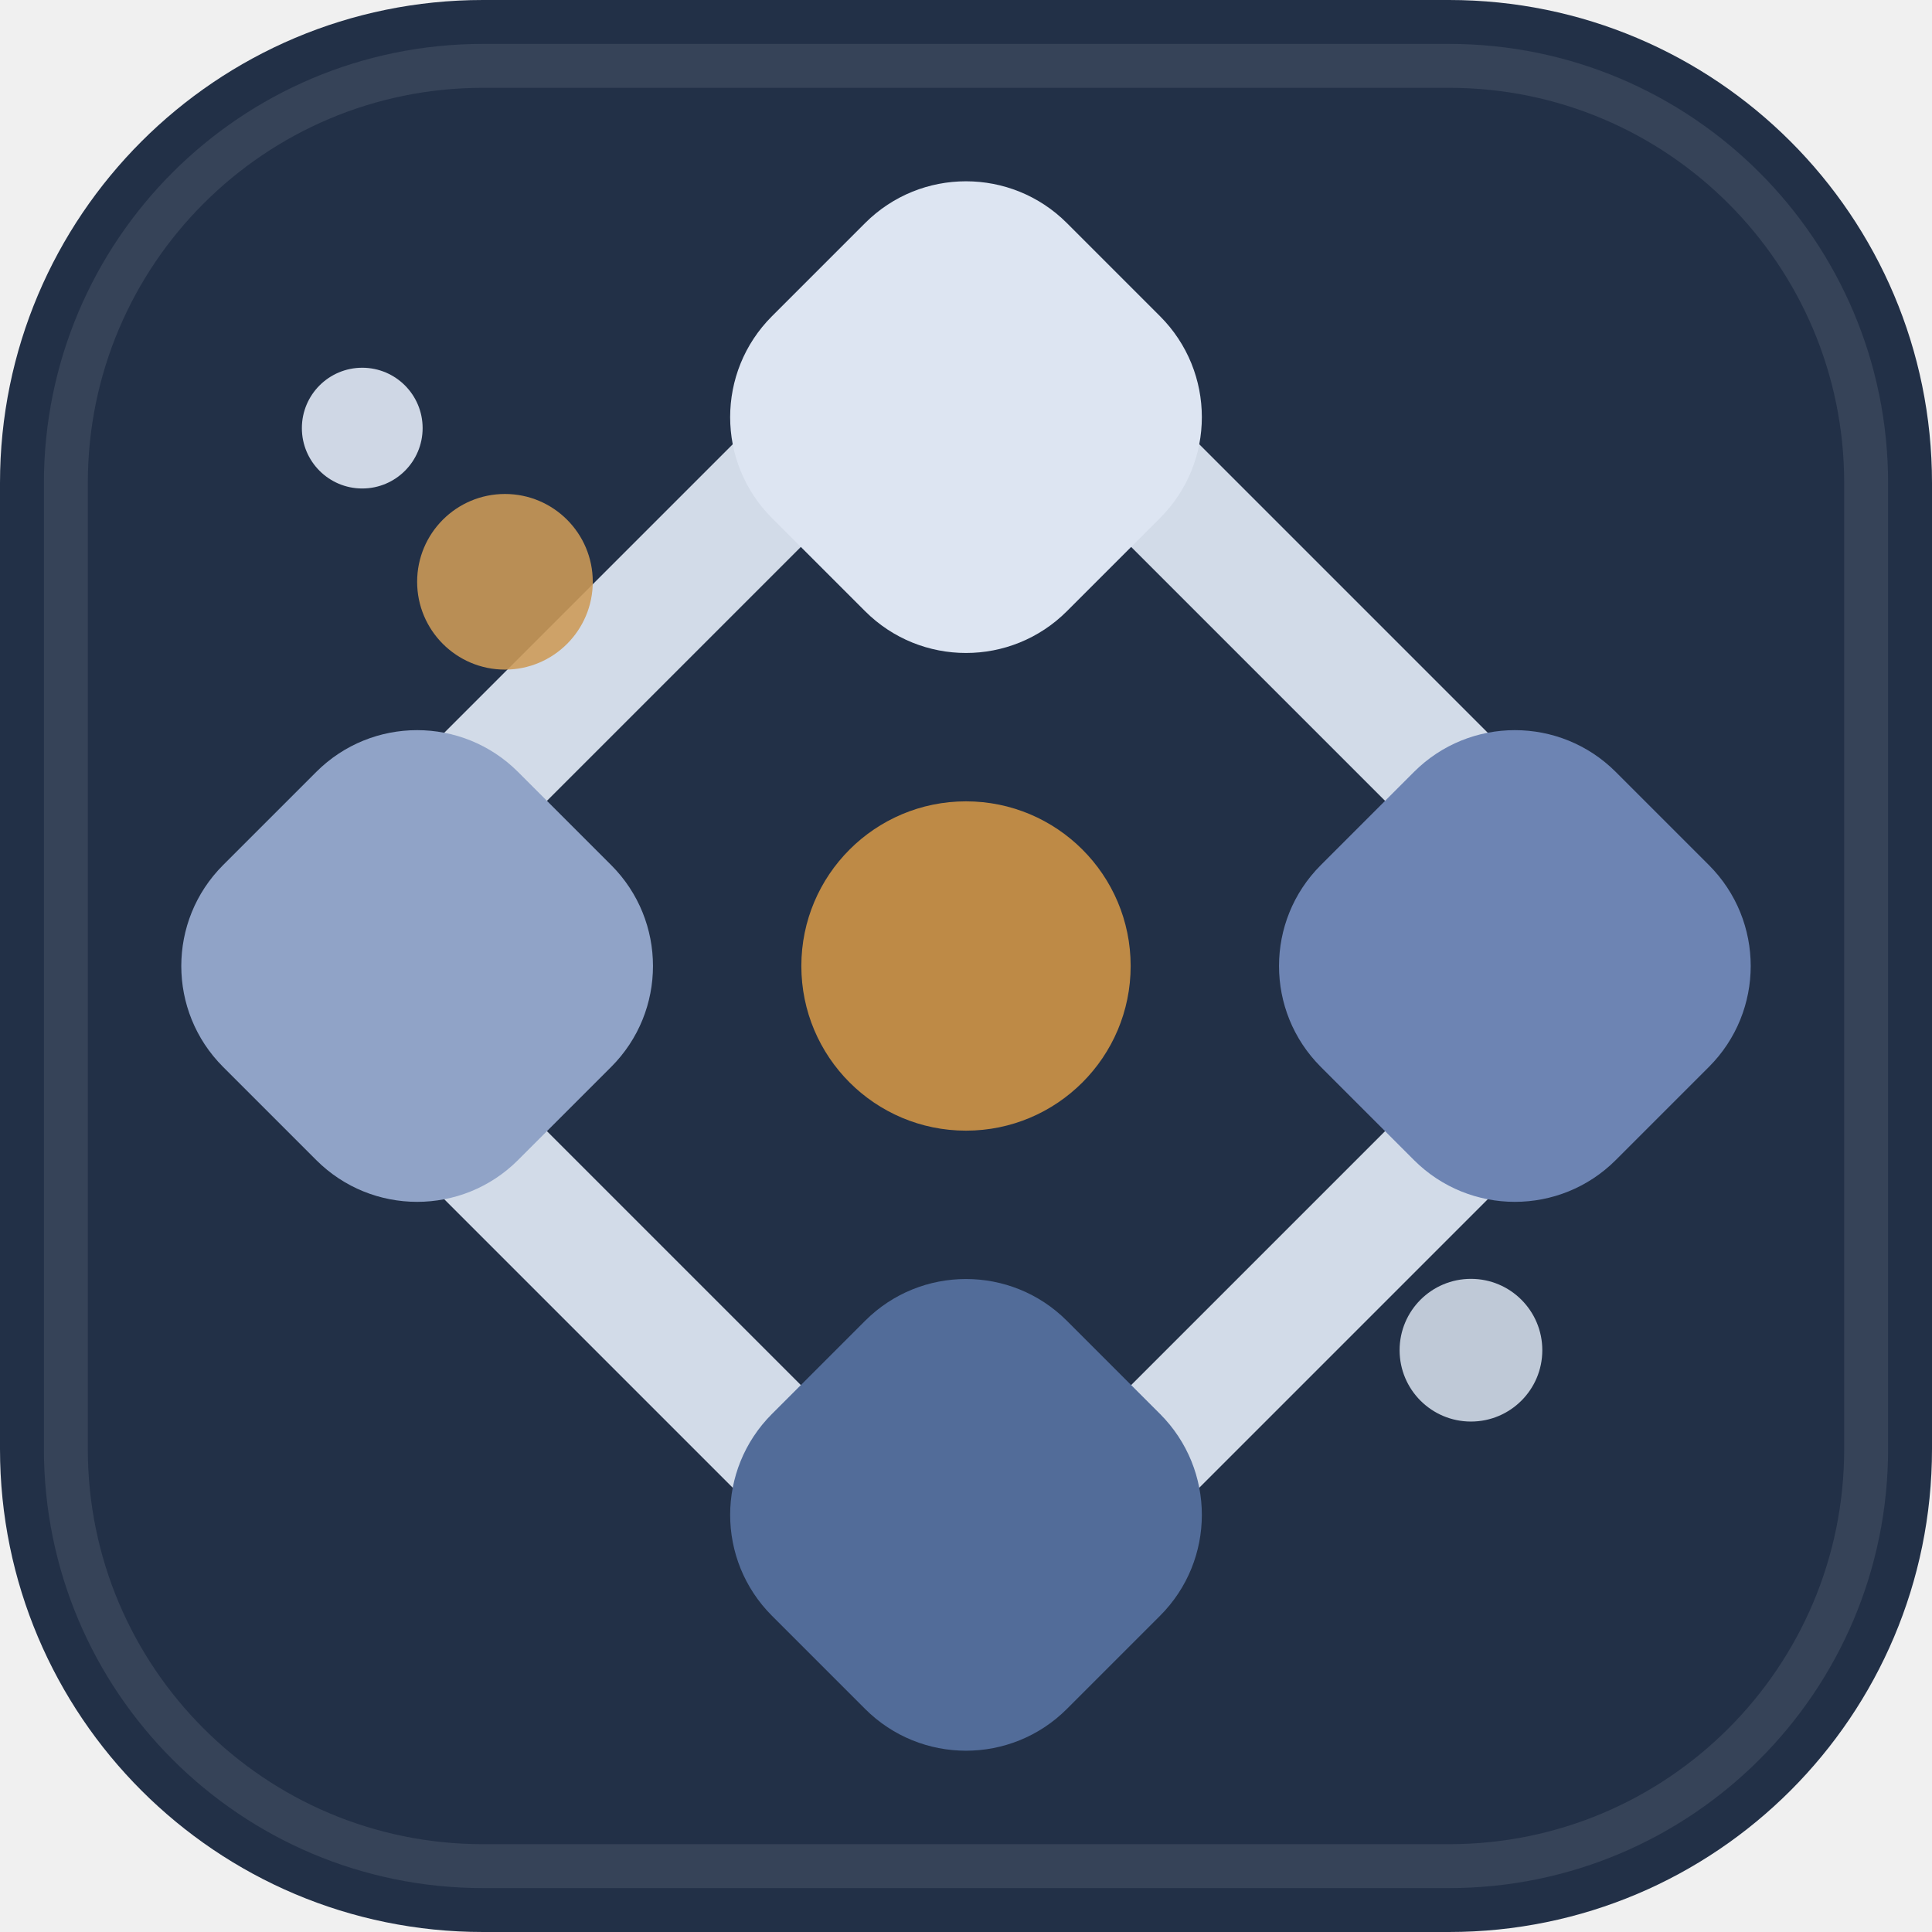
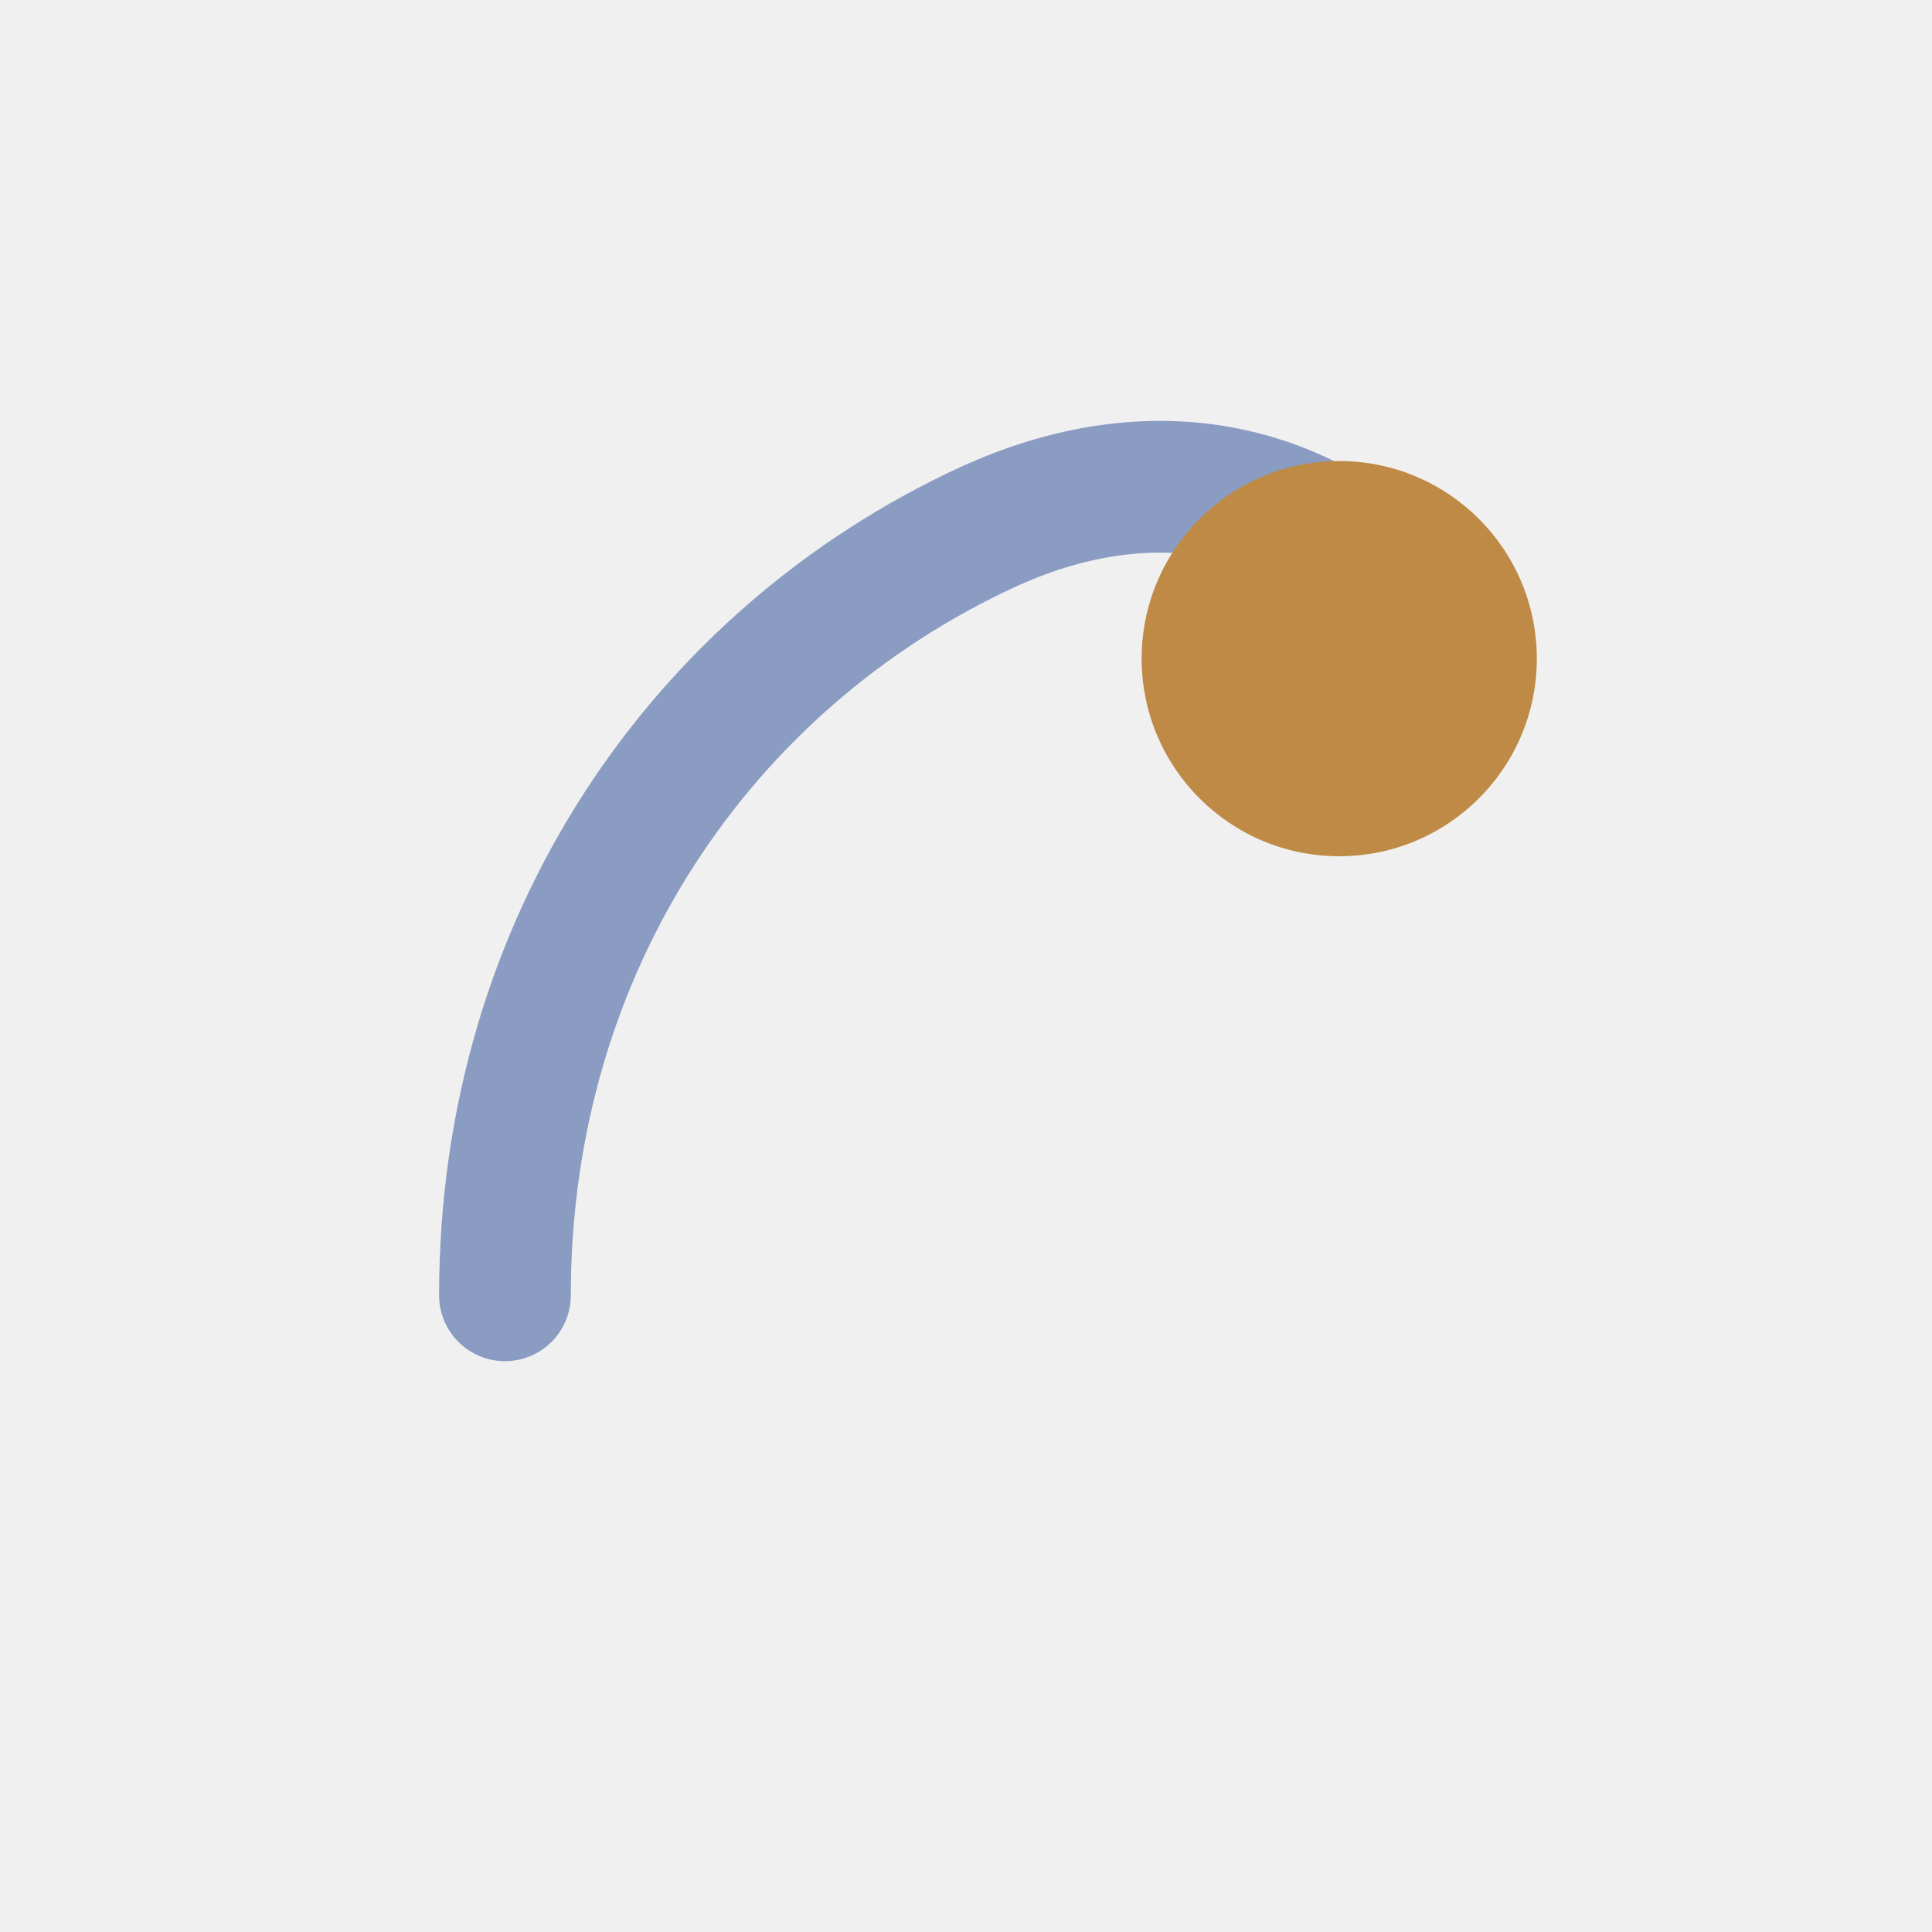
<svg xmlns="http://www.w3.org/2000/svg" width="88" height="88" viewBox="0 0 88 88" fill="none">
-   <rect width="88" height="88" rx="22" fill="#223047" />
-   <rect x="3" y="3" width="82" height="82" rx="19" stroke="#FFFFFF" stroke-opacity="0.09" stroke-width="2" />
-   <path d="M44 13.5L74.5 44L44 74.5L13.5 44L44 13.5Z" stroke="#DDE5F2" stroke-width="5.5" stroke-linejoin="round" stroke-linecap="round" opacity="0.94" />
-   <rect x="34.5" y="9.5" width="19" height="19" rx="6.5" transform="rotate(45 44 19)" fill="#DDE5F2" />
-   <rect x="59.5" y="34.5" width="19" height="19" rx="6.5" transform="rotate(45 69 44)" fill="#6D84B3" />
-   <rect x="34.5" y="59.5" width="19" height="19" rx="6.5" transform="rotate(45 44 69)" fill="#526C99" />
-   <rect x="9.5" y="34.5" width="19" height="19" rx="6.5" transform="rotate(45 19 44)" fill="#90A3C7" />
-   <circle cx="44" cy="44" r="7.5" fill="#BE8A46" />
-   <circle cx="23" cy="26.5" r="4" fill="#CE9A58" fill-opacity="0.88" />
-   <circle cx="16.5" cy="19.5" r="2.75" fill="#DDE5F2" fill-opacity="0.92" />
-   <circle cx="67" cy="61.5" r="3.25" fill="#DDE5F2" fill-opacity="0.84" />
+   <path d="M23 59C23 43 32 30 45 24C52 20.8 58.8 21.8 64 27" stroke="#6D84B3" stroke-width="6" stroke-linecap="round" stroke-linejoin="round" stroke-opacity="0.78" />
+   <circle cx="61" cy="30" r="9" fill="#BE8A46" />
</svg>
